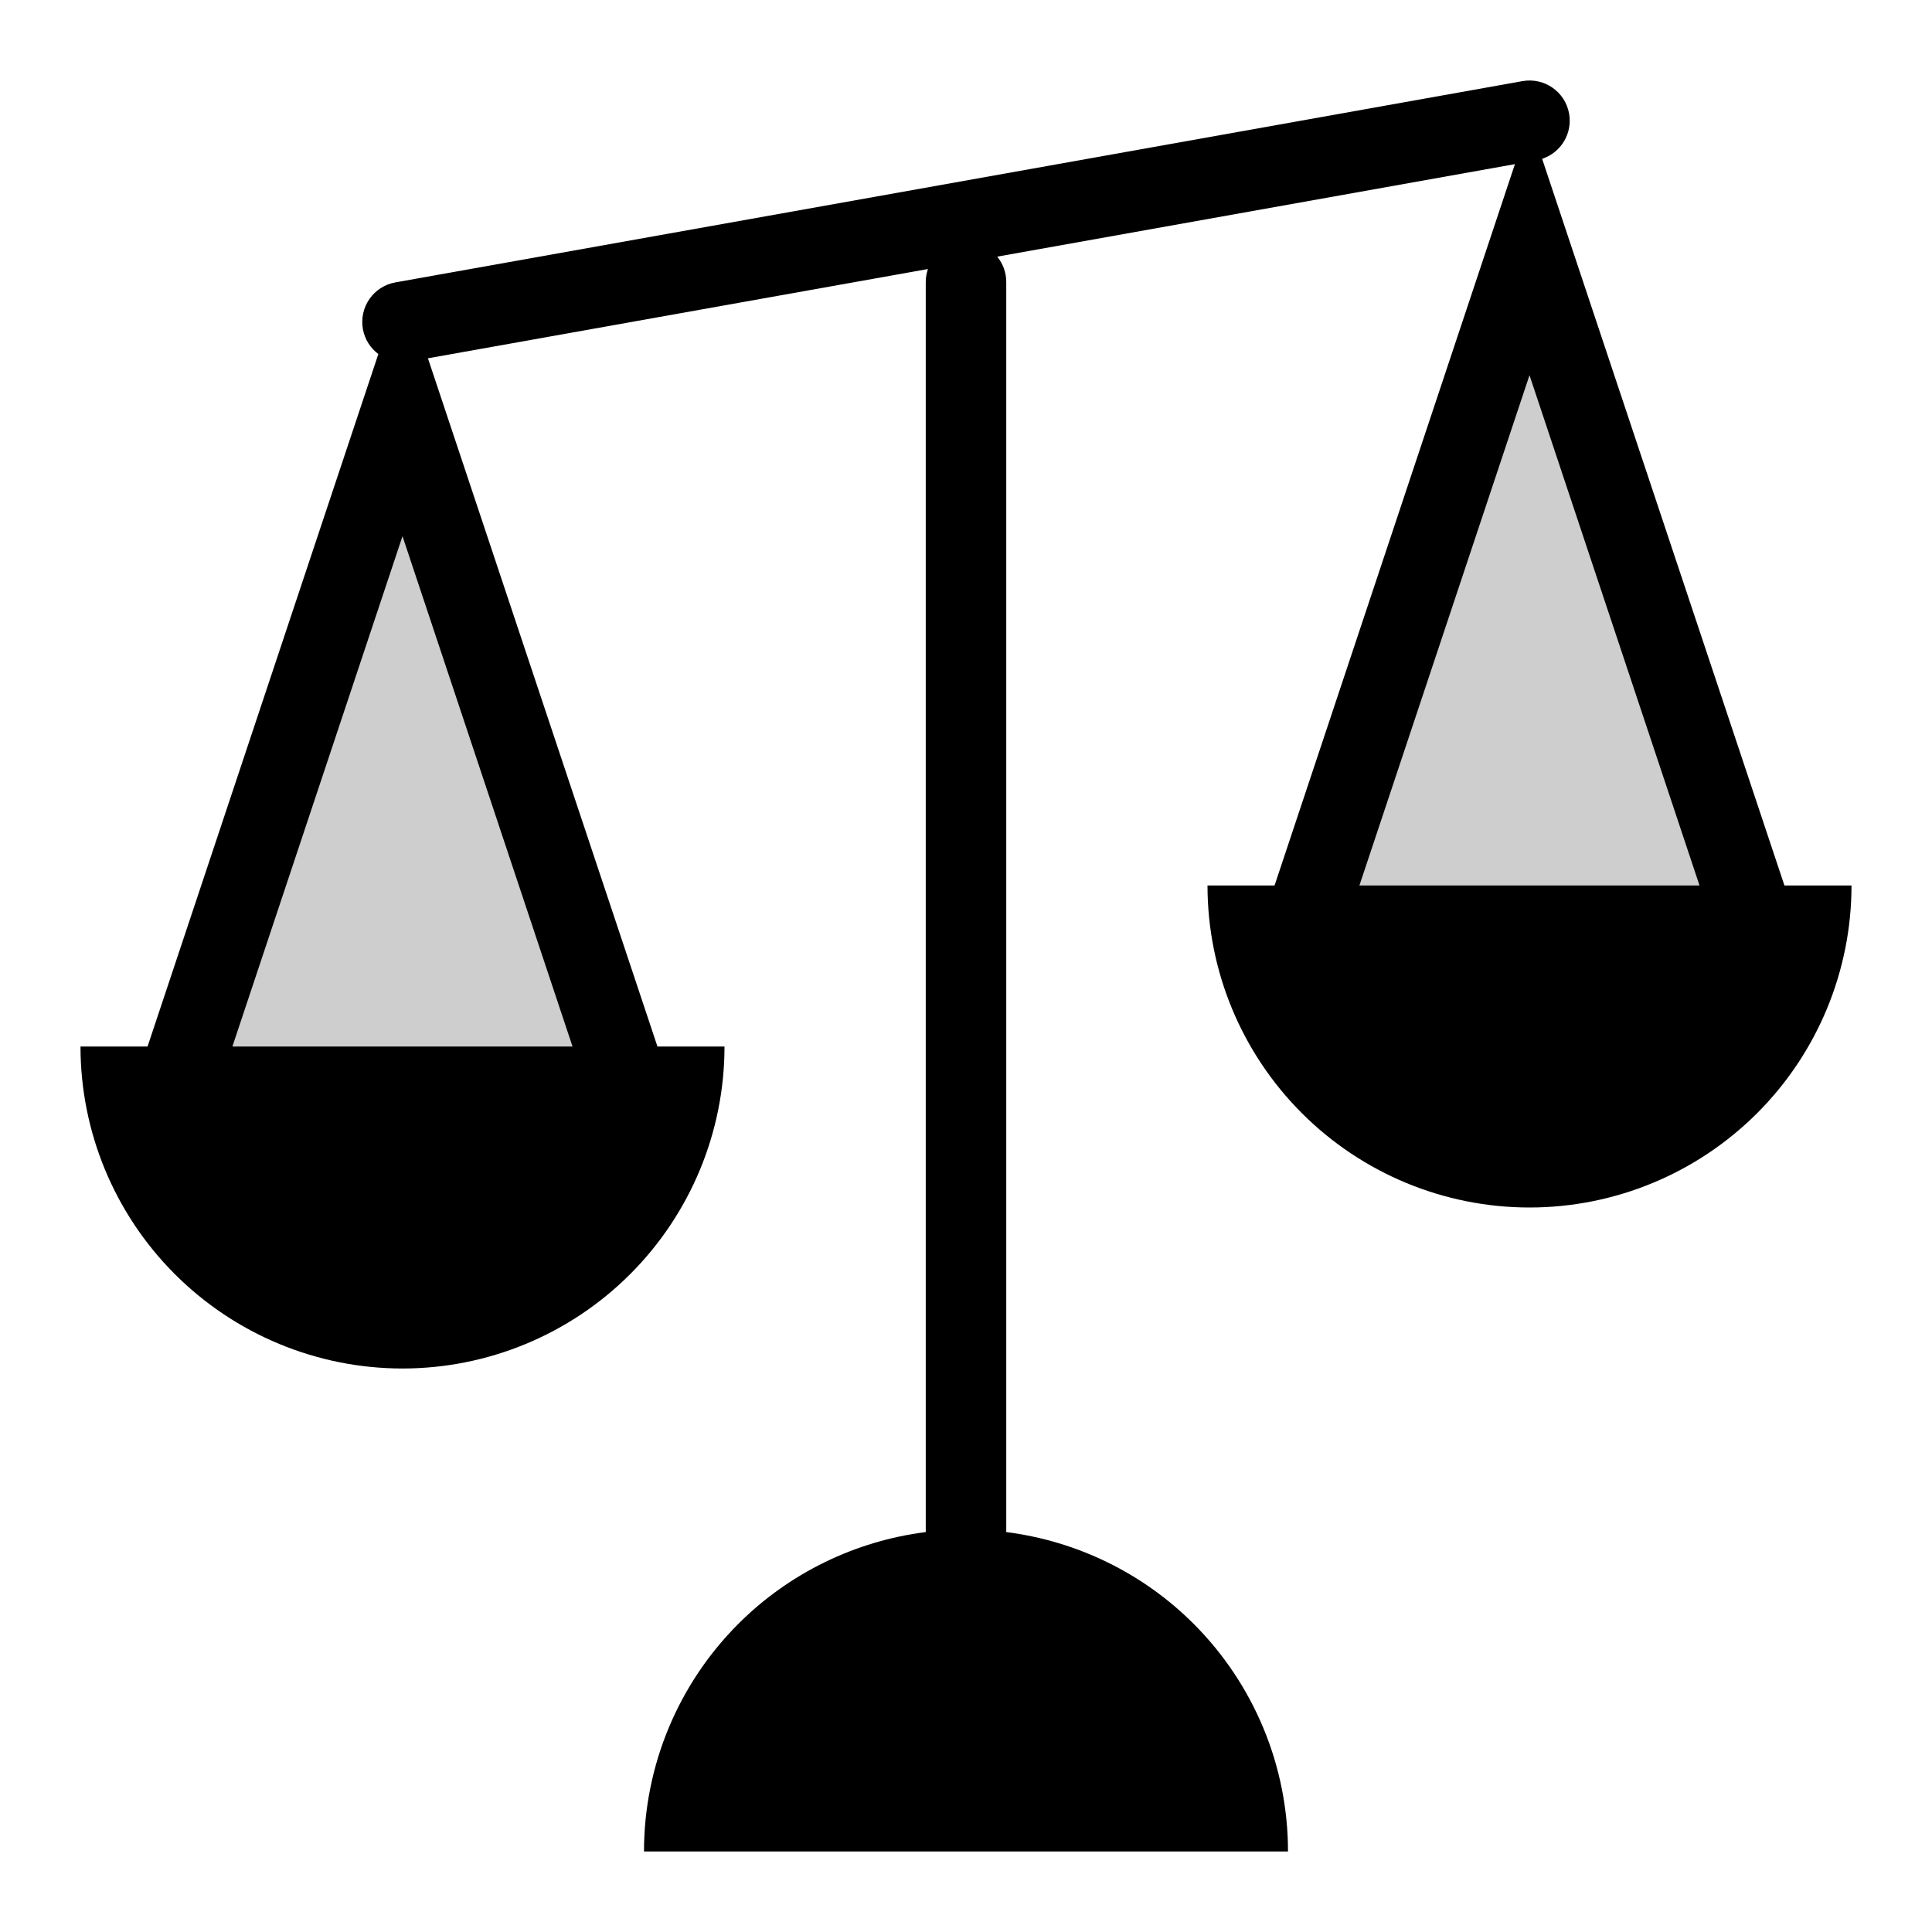
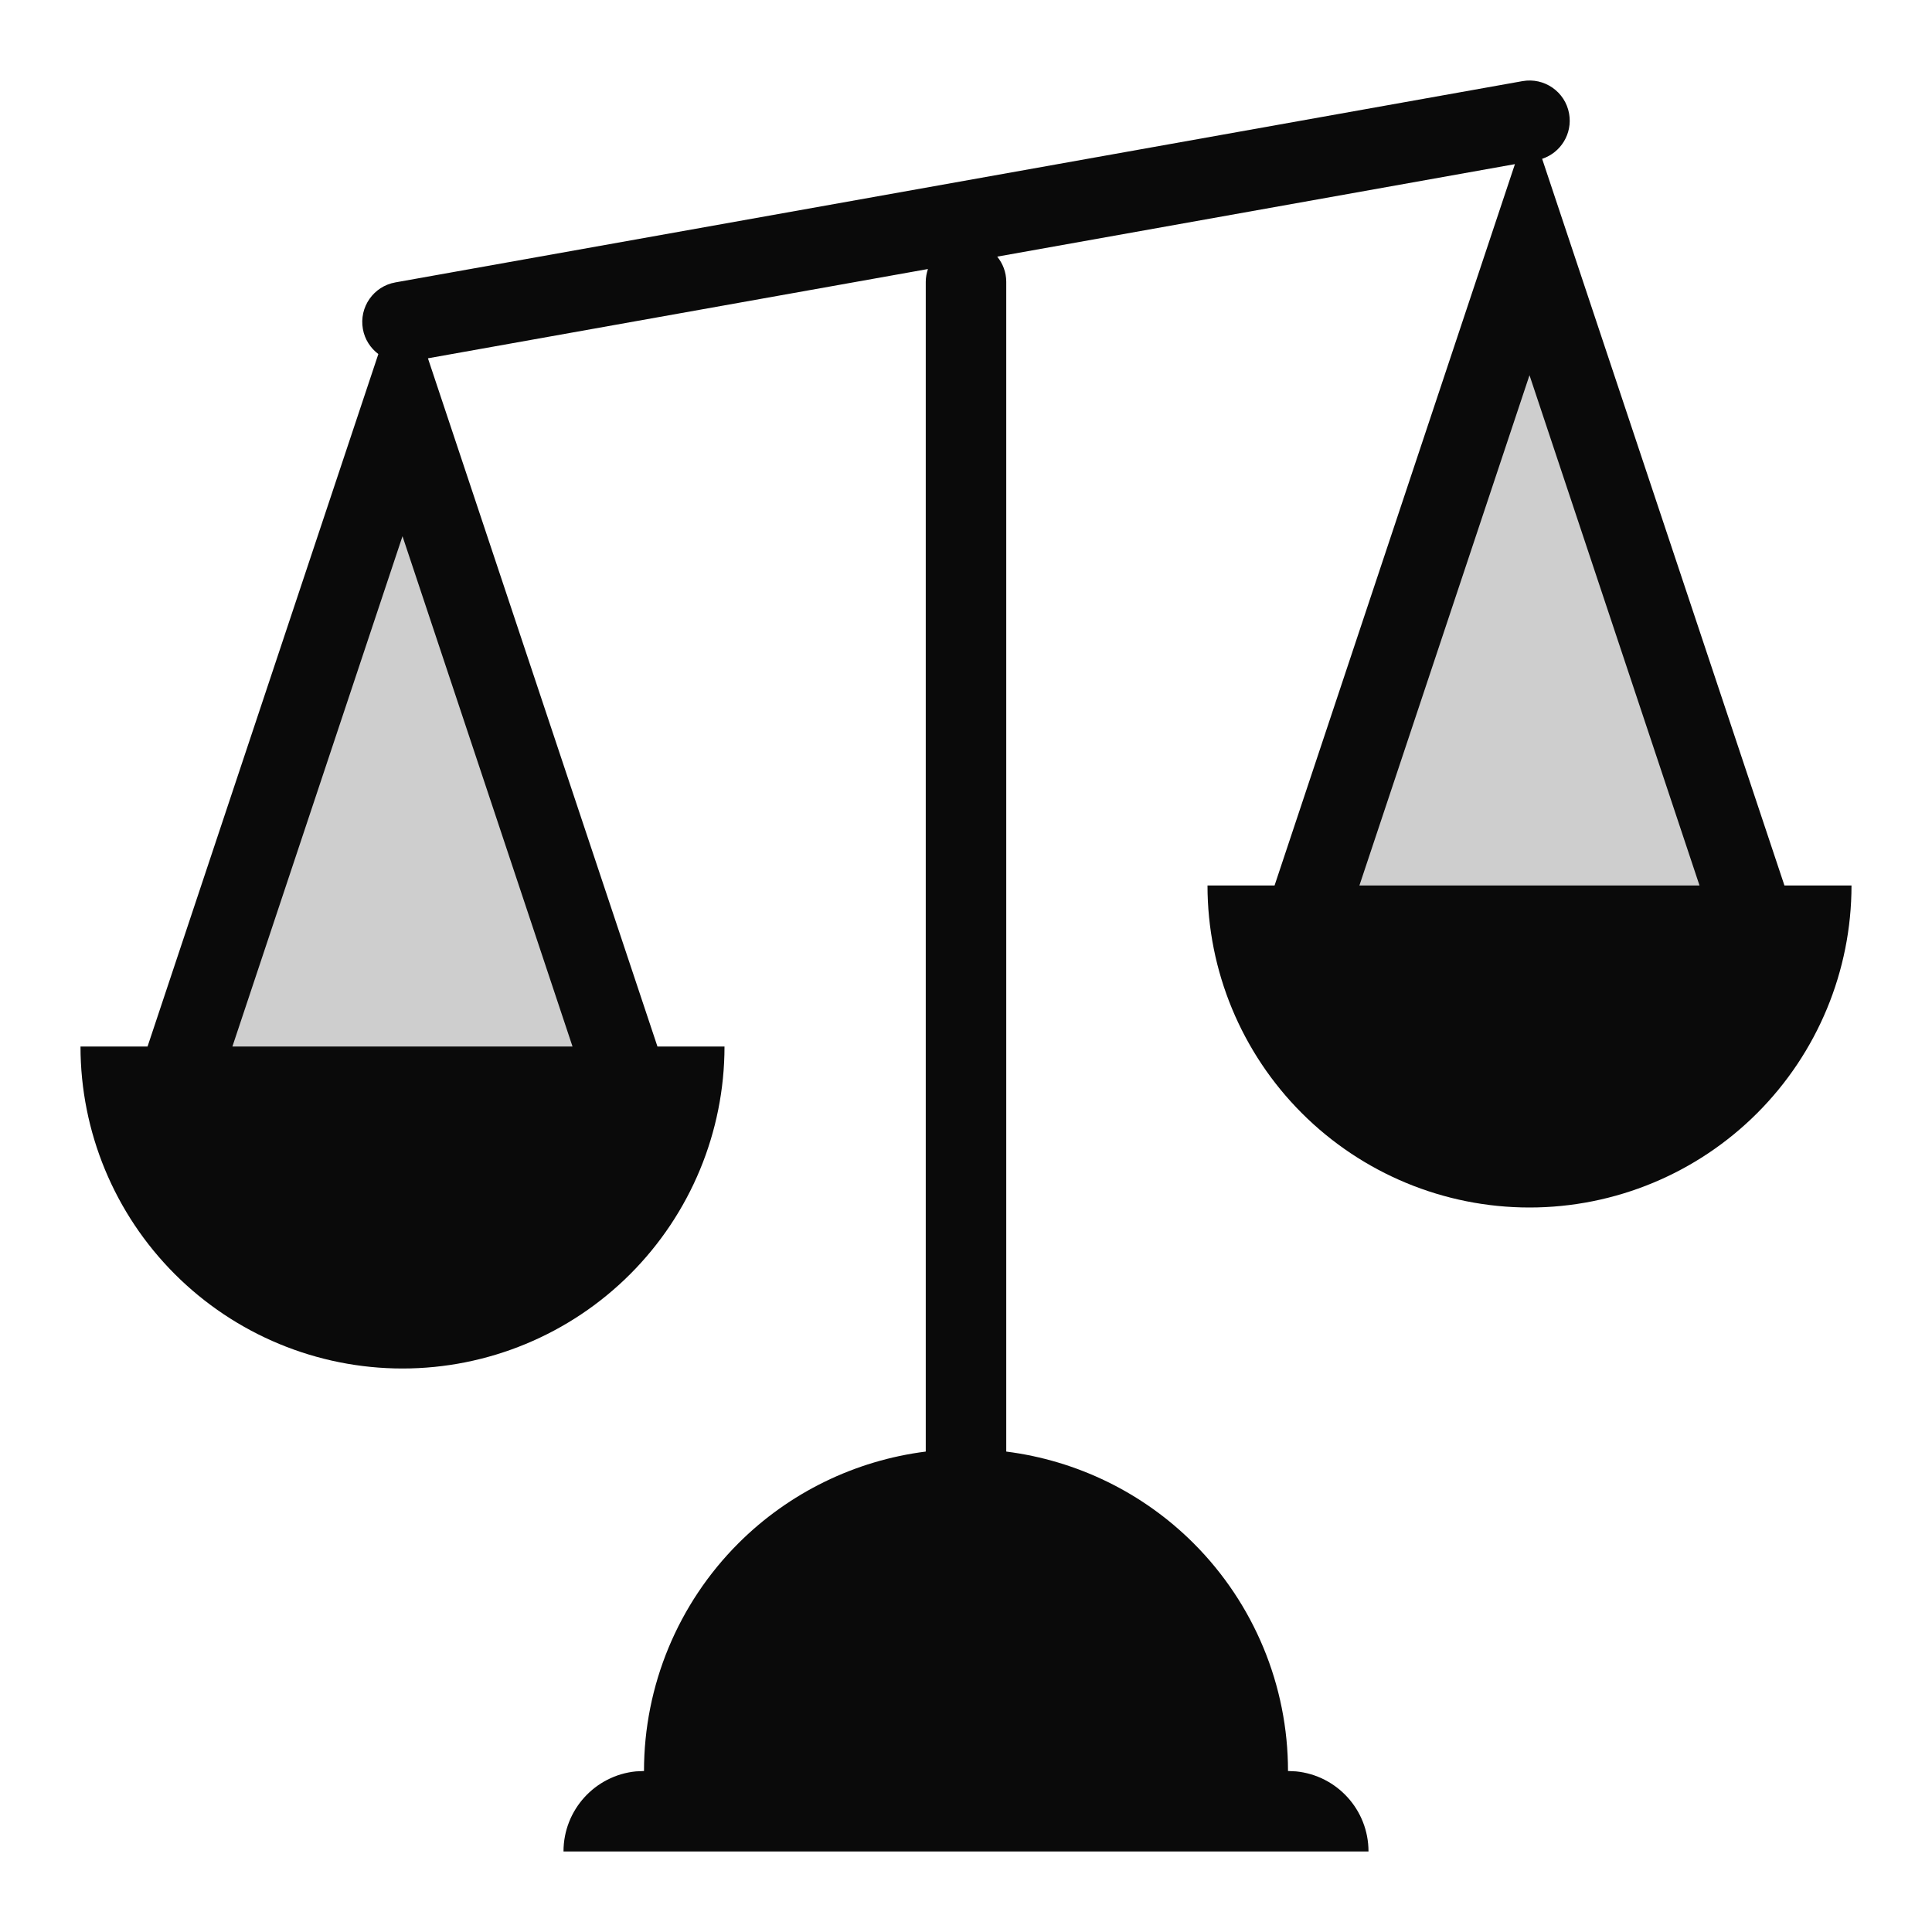
<svg xmlns="http://www.w3.org/2000/svg" width="24" height="24" viewBox="0 0 24 24" fill="none">
  <path d="M8 14L5 5L2 14H8Z" fill="#0A0A0A" fill-opacity="0.2" />
  <path d="M22 12L19 3L16 12H22Z" fill="#0A0A0A" fill-opacity="0.2" />
-   <path fill-rule="evenodd" clip-rule="evenodd" d="M18.912 1.008C19.184 0.959 19.444 1.14 19.492 1.412C19.536 1.66 19.389 1.896 19.157 1.973L22.167 11H23C23 12.061 22.578 13.078 21.828 13.828C21.078 14.578 20.061 15 19 15C17.939 15 16.922 14.578 16.172 13.828C15.422 13.078 15 12.061 15 11H15.833L18.819 2.039L12.388 3.188C12.457 3.274 12.5 3.381 12.5 3.5V19.032C13.376 19.143 14.197 19.541 14.828 20.172C15.578 20.922 16 21.939 16 23H8C8 21.939 8.422 20.922 9.172 20.172C9.803 19.541 10.624 19.143 11.5 19.032V3.5C11.5 3.444 11.511 3.392 11.527 3.342L5.316 4.451L8.167 13H9C9 14.061 8.578 15.078 7.828 15.828C7.078 16.578 6.061 17 5 17C3.939 17 2.922 16.578 2.172 15.828C1.422 15.078 1 14.061 1 13H1.833L4.7 4.398C4.603 4.325 4.531 4.217 4.508 4.088C4.459 3.816 4.64 3.556 4.912 3.508L18.912 1.008ZM2.887 13H7.112L5 6.661L2.887 13ZM16.887 11H21.112L19 4.661L16.887 11Z" fill="black" />
+   <path fill-rule="evenodd" clip-rule="evenodd" d="M18.912 1.008C19.184 0.959 19.444 1.14 19.492 1.412C19.536 1.66 19.389 1.896 19.157 1.973L22.167 11H23C23 12.061 22.578 13.078 21.828 13.828C21.078 14.578 20.061 15 19 15C17.939 15 16.922 14.578 16.172 13.828C15.422 13.078 15 12.061 15 11H15.833L18.819 2.039L12.388 3.188C12.457 3.274 12.5 3.381 12.5 3.5V18.032C13.376 18.143 14.197 18.541 14.828 19.172C15.578 19.922 16 20.939 16 22L16.102 22.005C16.607 22.056 17 22.482 17 23H7C7 22.482 7.393 22.056 7.897 22.005L8 22C8 20.939 8.422 19.922 9.172 19.172C9.803 18.541 10.624 18.143 11.5 18.032V3.5C11.5 3.444 11.511 3.392 11.527 3.342L5.316 4.451L8.167 13H9C9 14.061 8.578 15.078 7.828 15.828C7.078 16.578 6.061 17 5 17C3.939 17 2.922 16.578 2.172 15.828C1.422 15.078 1 14.061 1 13H1.833L4.7 4.398C4.603 4.325 4.531 4.217 4.508 4.088C4.459 3.816 4.64 3.556 4.912 3.508L18.912 1.008ZM2.887 13H7.112L5 6.661L2.887 13ZM16.887 11H21.112L19 4.661L16.887 11Z" fill="#0A0A0A" />
</svg>
